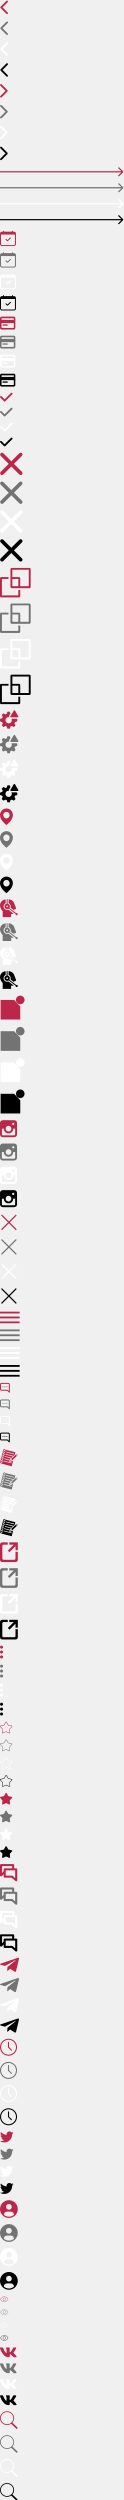
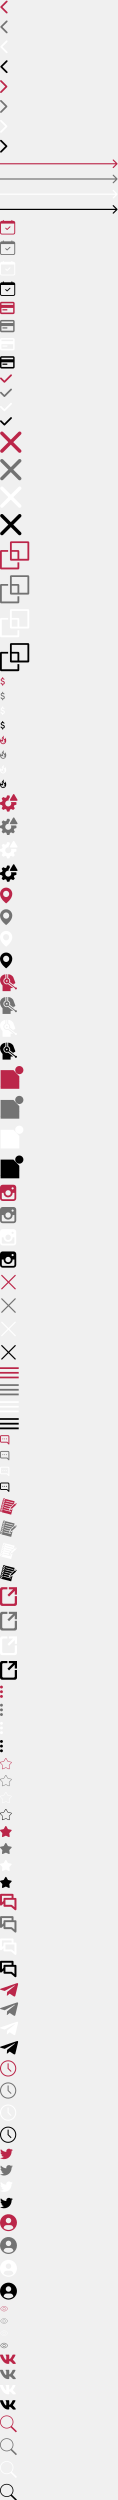
<svg xmlns="http://www.w3.org/2000/svg" xmlns:xlink="http://www.w3.org/1999/xlink">
  <symbol id="icon-arr-left" viewBox="0 0 14 24">
    <path d="M.94 10.94a1.5 1.5 0 000 2.12l9.545 9.547a1.5 1.5 0 102.122-2.122L4.12 12l8.486-8.485a1.5 1.5 0 10-2.122-2.122L.94 10.94zM3 10.5H2v3h1v-3z" />
  </symbol>
  <symbol id="icon-arr-right" viewBox="0 0 13 24">
    <path d="M12.18 13.06a1.5 1.5 0 000-2.12L2.636 1.392A1.5 1.5 0 10.513 3.515L9 12 .513 20.485a1.5 1.5 0 102.122 2.122l9.546-9.546zM10 13.5h1.12v-3H10v3z" />
  </symbol>
  <symbol id="icon-arrow" viewBox="0 0 201 16">
    <path d="M200.707 8.707a1 1 0 000-1.414L194.343.929a1 1 0 10-1.414 1.414L198.586 8l-5.657 5.657a1 1 0 101.414 1.414l6.364-6.364zM0 9h200V7H0v2z" />
  </symbol>
  <symbol id="icon-calendar" viewBox="0 0 26 25">
    <path d="M17.638 11.166a.78.78 0 01.238.553.756.756 0 01-.238.554l-4.875 4.688a.813.813 0 01-.575.23.84.84 0 01-.576-.23l-2.437-2.344a.78.78 0 01-.239-.553.757.757 0 01.239-.554.83.83 0 01.886-.17c.099.04.189.098.264.17l1.863 1.793 4.3-4.137a.814.814 0 01.575-.23.84.84 0 01.575.23z" />
    <path d="M5.688 0a.83.83 0 01.574.229A.766.766 0 016.5.78v.781h13v-.78c0-.208.086-.407.238-.553A.83.83 0 0120.313 0a.83.83 0 01.574.229.766.766 0 01.238.552v.781h1.625c.862 0 1.689.33 2.298.916.61.586.952 1.38.952 2.21v17.187c0 .829-.342 1.624-.952 2.21A3.317 3.317 0 0122.75 25H3.25c-.862 0-1.689-.33-2.298-.915A3.065 3.065 0 010 21.875V4.687c0-.828.342-1.623.952-2.21a3.317 3.317 0 012.298-.914h1.625V.78c0-.207.086-.406.238-.552A.83.83 0 015.687 0zM1.625 6.25v15.625c0 .414.171.812.476 1.105.305.293.718.457 1.149.457h19.5c.431 0 .844-.164 1.149-.457.305-.293.476-.69.476-1.105V6.25H1.625z" />
  </symbol>
  <symbol id="icon-card" viewBox="0 0 25 21">
    <path d="M22.5 0h-20C1.121 0 0 1.177 0 2.625v15.75C0 19.823 1.121 21 2.5 21h20c1.379 0 2.5-1.177 2.5-2.625V2.625C25 1.177 23.879 0 22.5 0zm-20 2.625h20V5.25h-20V2.625zm0 15.75V10.5h20.001l.002 7.875H2.5z" />
    <path d="M4.167 12.6H12.5v2.1H4.167v-2.1z" />
  </symbol>
  <symbol id="icon-check" viewBox="0 0 20.469 14.375">
    <path d="M17.819.485L7.504 10.8l-4.92-4.921A1.475 1.475 0 10.502 7.961l5.394 5.394c1.4 1.4 1.937 1.375 3.217.095L19.948 2.619A1.509 1.509 0 1017.819.485z" fill-rule="evenodd" />
  </symbol>
  <symbol id="icon-close" viewBox="0 0 37 37">
    <path d="M1.12 35.77a3 3 0 010-4.243L31.527 1.12a3 3 0 114.243 4.243L5.364 35.77a3 3 0 01-4.243 0z" />
    <path d="M35.77 35.77a3 3 0 01-4.243 0L1.12 5.364a3 3 0 014.243-4.243l30.405 30.406a3 3 0 010 4.243z" />
  </symbol>
  <symbol id="icon-copy" viewBox="0 0 50 48">
    <path d="M29.865 35.94v8.806H3.108V17.9h10.77v-2.985H2.027A2.03 2.03 0 000 16.949v29.017A2.03 2.03 0 002.027 48h28.919a2.031 2.031 0 002.027-2.034V35.932zm18.108-2.856A2.03 2.03 0 0050 31.051V2.034A2.03 2.03 0 0047.973 0H19.054a2.031 2.031 0 00-2.027 2.034v29.017a2.031 2.031 0 002.027 2.034h28.919zm-27.838-3.253h9.73V17.9h-9.73v11.931zM46.892 2.983H20.135v11.932h10.811a2.031 2.031 0 012.027 2.034v12.882h13.919V2.983z" fill-rule="evenodd" />
+   </symbol>
+   <symbol id="icon-dollar" viewBox="0 0 9 15">
+     <path d="M3.728 14.625v-1.702a4.027 4.027 0 01-1.81-.91c-.509-.45-.882-1.082-1.12-1.9l1.465-.594c.198.633.492 1.115.882 1.444.389.33.9.495 1.533.495.541 0 1-.122 1.376-.365.376-.245.564-.624.564-1.139 0-.462-.146-.828-.436-1.099-.29-.27-.963-.577-2.019-.92C3.03 7.58 2.25 7.154 1.828 6.66c-.422-.495-.633-1.099-.633-1.811 0-.858.277-1.524.83-1.999.555-.475 1.122-.746 1.703-.812V.376h1.583v1.663c.66.105 1.204.346 1.634.722.428.376.741.834.94 1.375L6.42 4.77c-.159-.422-.383-.74-.673-.95-.29-.211-.686-.317-1.188-.317-.58 0-1.022.129-1.326.386a1.207 1.207 0 00-.455.96c0 .435.198.778.594 1.03.396.25 1.082.514 2.058.79.91.265 1.6.683 2.069 1.257.468.574.702 1.237.702 1.99 0 .936-.277 1.649-.831 2.137-.554.488-1.24.792-2.059.91v1.663H3.728z" />
+   </symbol>
+   <symbol id="icon-fire" viewBox="0 0 11 15">
+     <path d="M5.71 14.796h-.769c-.167-.029-.334-.056-.501-.088-1.324-.254-2.408-.983-3.25-2.148C.304 11.336-.075 9.92.012 8.343c.053-.946.297-1.812.793-2.58.174-.27.37-.522.553-.78-.078.363-.175.712-.223 1.069a2.3 2.3 0 00.258 1.454c.314.567.88.712 1.333.346.414-.335.566-.79.49-1.349-.044-.313-.108-.623-.139-.938-.112-1.137.299-2.047 1.01-2.803.254-.269.556-.479.835-.718.276-.236.468-.533.505-.932A3.181 3.181 0 005.327 0h.025l.272.251c.392.367.695.799.764 1.388.048.41-.006.814-.08 1.216-.092.514-.193 1.026-.116 1.557.082.563.291 1.043.706 1.388.612.508 1.367.338 1.747-.4.274-.535.301-1.124.264-1.722l-.016-.236.04-.027c.01.026.019.054.033.077.187.298.398.58.56.895.509.994.834 2.07 1.027 3.195.14.821.15 1.643-.01 2.463-.26 1.34-.858 2.45-1.784 3.337a4.955 4.955 0 01-2.52 1.322c-.176.035-.352.062-.528.092zm2.818-4.575a1.75 1.75 0 01-.712 1.106c-.538.39-1.136.534-1.768.534-.358 0-.707-.059-1.036-.224-.1-.05-.191-.124-.316-.206.051-.006.06-.01.068-.008.978.335 1.815.046 2.516-.758a2.113 2.113 0 00.108-2.692c-.24-.32-.545-.581-.833-.851-.367-.344-.76-.654-1.12-1.009a1.858 1.858 0 01-.554-1.2c-.018-.231-.003-.465-.003-.694.01-.002-.001-.003-.006.002-.525.596-.78 1.314-.514 2.169.158.51.432.949.662 1.415.128.26.251.528.337.808.13.428.037.815-.25 1.138a1.518 1.518 0 01-.854.492c-.621.125-1.156-.047-1.555-.619-.12-.17-.203-.372-.303-.56-.002.002-.011.005-.015.011a.563.563 0 00-.03.064c-.267.696-.325 1.406-.085 2.123.342 1.023 1.033 1.633 1.932 1.952.88.313 1.766.264 2.628-.094.848-.352 1.438-1 1.663-2.015.063-.289.09-.583.04-.884z" />
  </symbol>
  <symbol id="icon-gear" viewBox="0 0 30 30">
    <path d="M27.722 14.046l-1.002-.295H18.62c.532.979.725 2.103.547 3.2a5.055 5.055 0 01-1.53 2.873 5.212 5.212 0 01-6.2.685A5.098 5.098 0 019.3 18.041a5.01 5.01 0 01-.185-3.24c.3-1.07.947-2.015 1.844-2.689a5.2 5.2 0 013.118-1.039 5.24 5.24 0 01.61 0 3.355 3.355 0 01.327-2.41l1.958-3.341-.806-2.613a.576.576 0 00-.506-.406h-3.165a.577.577 0 00-.543.397l-.937 3.046c-.775.225-1.523.535-2.23.923L5.976 5.174a.578.578 0 00-.674.101L3.025 7.463a.56.56 0 00-.103.665l1.517 2.77a10.654 10.654 0 00-.936 2.188l-3.1.923a.558.558 0 00-.403.536v3.12a.558.558 0 00.403.536l3.118.923c.232.749.546 1.47.937 2.151l-1.536 2.9a.556.556 0 00.103.664l2.238 2.207a.574.574 0 00.675.101l2.894-1.523a11 11 0 002.154.868l.936 3.111a.563.563 0 00.206.286c.098.072.216.11.338.111h3.165a.563.563 0 00.543-.397l.937-3.12c.74-.214 1.457-.505 2.135-.868l2.913 1.532a.579.579 0 00.674-.101l2.239-2.207a.56.56 0 00.103-.665l-1.555-2.862c.372-.671.67-1.38.89-2.114l3.156-.923a.571.571 0 00.29-.203.558.558 0 00.113-.333v-3.148a.557.557 0 00-.347-.545z" />
    <path d="M22.365.585L17.008 9.69a1.17 1.17 0 00.398 1.692c.192.108.41.161.632.154h10.724c.22.007.44-.046.632-.154a1.19 1.19 0 00.458-.458 1.167 1.167 0 00-.06-1.234L24.435.585a1.191 1.191 0 00-.438-.428 1.212 1.212 0 00-1.632.428z" />
  </symbol>
  <symbol id="icon-geo" viewBox="0 0 21 27">
    <path d="M10.5 0C4.71 0 0 4.845 0 10.793-.038 19.494 10.101 26.708 10.5 27c0 0 10.538-7.506 10.5-16.2C21 4.845 16.29 0 10.5 0zm0 16.2c-2.9 0-5.25-2.416-5.25-5.4 0-2.984 2.35-5.4 5.25-5.4s5.25 2.416 5.25 5.4c0 2.983-2.35 5.4-5.25 5.4z" />
  </symbol>
  <symbol id="icon-headphone" viewBox="0 0 29 29">
    <path fill-rule="evenodd" clip-rule="evenodd" d="M12.408 7.324a4.352 4.352 0 012.801 6.71l11.145 8.65a1.813 1.813 0 11-.953 1.3l-11.334-8.798a4.348 4.348 0 01-6.804-3.807 4.35 4.35 0 013.535-4.055L10.796 0h1.612v7.324zm.644 4.276a1.45 1.45 0 11-2.899 0 1.45 1.45 0 012.899 0z" />
    <path d="M17.421 11.587a5.8 5.8 0 00-3.401-5.283V.085c3.455.304 5.25 1.392 6.857 2.882.08.076.16.149.238.22.685.629 1.23 1.13 1.51 1.878l3.411 9.08a1.61 1.61 0 01-1.509 2.176h-1.314v1.885l-6.102-4.74c.207-.604.312-1.239.311-1.878zM9.186 6.32V.194C1.944 1.284 0 6.687 0 9.647c0 4.645 2.967 8.248 4.358 9.693V29h13.785v-5.246h3.459c.243 0 .475-.055.681-.151l-8.527-6.622a5.8 5.8 0 01-4.57-10.66z" />
  </symbol>
  <symbol id="icon-image" viewBox="0 0 41 41">
    <path d="M23 8H1v32h32V18.5" stroke-width="2" />
    <circle cx="12" cy="18" r="4" />
    <path d="M15 31l10-10.5 8 7" stroke-width="2" />
    <circle cx="33" cy="8" r="7" stroke-width="2" />
    <path d="M1 36l9-9 8.5 8.5H25M33 4v8M29 8h8" stroke-width="2" />
  </symbol>
  <symbol id="icon-inst" viewBox="0 0 28 28">
    <path d="M23.125 0h-18.5C2.005 0 0 2.004 0 4.625v18.5c0 2.62 2.004 4.625 4.625 4.625h18.5c2.62 0 4.625-2.004 4.625-4.625v-18.5C27.75 2.005 25.746 0 23.125 0zm-9.25 9.25c2.62 0 4.625 2.004 4.625 4.625 0 2.62-2.004 4.625-4.625 4.625-2.62 0-4.625-2.004-4.625-4.625 0-2.62 2.004-4.625 4.625-4.625zm5.858-3.083c0-1.08.925-1.85 1.85-1.85s1.85.925 1.85 1.85-.77 1.85-1.85 1.85c-1.079 0-1.85-.771-1.85-1.85zm3.392 18.5h-18.5c-.925 0-1.542-.617-1.542-1.542v-9.25h3.084c0 4.317 3.391 7.708 7.708 7.708s7.708-3.391 7.708-7.708h3.084v9.25c0 .925-.617 1.542-1.542 1.542z" />
  </symbol>
  <symbol id="icon-menu-close" viewBox="0 0 30 30">
    <path fill-rule="evenodd" stroke-width="3" d="M27.228 3.186L15.914 14.5l11.314 11.314-1.414 1.414L14.5 15.914 3.186 27.228l-1.414-1.414L13.086 14.5 1.772 3.186l1.414-1.414L14.5 13.086 25.814 1.772l1.414 1.414z" />
  </symbol>
  <symbol id="icon-menu-open" viewBox="0 0 32 19">
    <path d="M0 16h32v3H0v-3zm0-8h32v3H0V8zm0-8h32v3H0V0z" fill-rule="evenodd" />
  </symbol>
  <symbol id="icon-msg" viewBox="0 0 16 17">
    <path d="M8 5.72a.8.8 0 100 1.599.8.8 0 000-1.6zm5.6-5.6H2.4A2.4 2.4 0 000 2.52v7.999a2.4 2.4 0 002.4 2.4h9.272l2.96 2.968a.8.8 0 001.231-.125.8.8 0 00.137-.443v-12.8a2.4 2.4 0 00-2.4-2.4zm.8 13.271l-1.832-1.84a.8.8 0 00-.568-.232H2.4a.8.8 0 01-.8-.8v-8a.8.8 0 01.8-.8h11.2a.8.8 0 01.8.8v10.872zM4.8 5.719a.8.8 0 100 1.6.8.8 0 000-1.6zm6.4 0a.8.8 0 100 1.6.8.8 0 000-1.6z" />
  </symbol>
  <symbol id="icon-notepad" viewBox="0 0 29 28">
    <path d="M6.998 0c-.879.006-1.691.594-1.921 1.474a1.945 1.945 0 00.248 1.535 1.965 1.965 0 00-.964 1.228 1.953 1.953 0 00.246 1.534 1.96 1.96 0 00-.96 1.224c-.14.54-.032 1.093.252 1.532a1.96 1.96 0 00-.968 1.23c-.14.54-.033 1.093.252 1.533a1.96 1.96 0 00-.968 1.23c-.141.54-.033 1.092.251 1.532a1.958 1.958 0 00-.967 1.23c-.141.54-.033 1.093.251 1.532a1.96 1.96 0 00-.968 1.23 1.934 1.934 0 00.259 1.544 1.974 1.974 0 00-.98 1.236c-.27 1.04.376 2.115 1.432 2.382l.006-.012 1.907.487-.088.339L19.055 28l2.545-9.814-1.348 1.26-5.282 1.574.932-2.525-9.127-2.305.265-1.033 9.235 2.334.584-1.586.92-.855-10.047-2.543.264-1.033 10.71 2.709 2.382-2.222-12.4-3.137.265-1.033 13.05 3.297-.006.024 1.895-1.77L24.993 5.1 9.253 1.117l-.288 1.109A1.967 1.967 0 007.491.06 1.976 1.976 0 006.998 0zm.018 1.069c.072 0 .144.011.21.028a.883.883 0 01.65 1.086l1.035.26-.662 2.544a1.97 1.97 0 00-1.474-2.164l-.036-.009a.88.88 0 01-.614-1.073.89.89 0 01.825-.672h.066zM6.3 3.832c.054 0 .114.008.174.02l.036.01a.882.882 0 01.65 1.083l1.035.262-.662 2.554a1.963 1.963 0 00-1.468-2.18c-.042-.012-.078-.024-.114-.03a.876.876 0 01-.542-1.046.885.885 0 01.89-.671v-.002zm3.604.272l13.055 3.307-.264 1.033L9.639 5.141l.265-1.037zM5.518 6.591h.078c.03 0 .054 0 .084.006.036.012.072.018.108.03l.006-.012c.488.124.777.6.65 1.087l1.035.261-.662 2.554A1.975 1.975 0 005.35 8.344a.883.883 0 01-.653-1.087.882.882 0 01.822-.665zm21.58 1.23l-.613.57 1.901 1.99.614-.57-1.901-1.99zm-1.401 1.306l-7.605 7.1 1.895 1.99 7.611-7.1-1.901-1.99zm-20.891.22c.089 0 .18.006.272.03.488.125.777.6.65 1.087l1.035.261-.662 2.555a1.97 1.97 0 00-1.47-2.174.884.884 0 01-.651-1.088.893.893 0 01.826-.67zm-.717 2.763c.09 0 .18.005.273.03.49.124.777.6.65 1.086l1.035.262-.662 2.548a1.968 1.968 0 00-1.47-2.168.883.883 0 01-.651-1.087.892.892 0 01.825-.671zm-.716 2.762c.09 0 .18.006.273.03.489.124.775.6.65 1.087l1.035.255-.658 2.543a1.97 1.97 0 00-1.475-2.157.884.884 0 01-.65-1.087.893.893 0 01.825-.671zm14.16 2.328l-.807 2.18 2.25-.67-1.443-1.51zm-14.876.434c.089 0 .18.006.272.03.49.124.776.6.65 1.087l1.036.255-.662 2.555c.127-.963-.499-1.901-1.476-2.15l.007-.019a.884.884 0 01-.653-1.087.892.892 0 01.826-.671zm3.426 1.206l13.062 3.297-.265 1.034-13.062-3.297.265-1.034zm-4.146 1.574c.089 0 .18.006.272.03.49.125.776.6.65 1.087l1.035.255-.222.856-1.92-.487v.011a.882.882 0 01-.638-1.08.893.893 0 01.826-.672h-.003z" />
  </symbol>
  <symbol id="icon-outlink" viewBox="0 0 29.062 32.062">
    <path d="M25.457 32.061H3.6a3.6 3.6 0 01-3.6-3.6V3.6A3.6 3.6 0 013.6 0h9.006v3.7h-6.78a2.041 2.041 0 00-2.041 2.041v20.583a2.041 2.041 0 002.041 2.041h17.4a2.041 2.041 0 002.041-2.041V15.37h3.787v13.089a3.6 3.6 0 01-3.597 3.602zm-.185-25.807l-9.809 9.809-2.717-2.717L22.4 3.7h-7.27V0h13.929v12.848h-3.787V6.254z" fill-rule="evenodd" />
  </symbol>
  <symbol id="icon-side" viewBox="0 0 5 21">
    <circle cx="2.5" cy="2.5" r="2.5" />
    <circle cx="2.5" cy="10.5" r="2.5" />
    <circle cx="2.5" cy="18.5" r="2.5" />
  </symbol>
  <symbol id="icon-star-empty" viewBox="0 0 19.969 19">
    <path d="M10.99.69c.409.734 1.749 3.158 2.169 3.88a1.567 1.567 0 001.537 1.025c.839.161 3.806.743 4.316.837a1.049 1.049 0 01.884.742 1 1 0 01-.295 1.126c-.38.409-2.3 2.478-3.053 3.283-.812.865-.642.927-.526 1.882s.353 2.912.453 3.775a1.4 1.4 0 01-.295 1.5 1.377 1.377 0 01-1.632-.052c-.849-.395-3.051-1.391-3.758-1.736a1.434 1.434 0 00-1.716.021c-.648.321-2.816 1.316-3.832 1.778a1.275 1.275 0 01-1.379.063 1.17 1.17 0 01-.484-1.265c.152-.943.4-3.2.537-4.256a1.544 1.544 0 00-.621-1.8C2.738 10.9 1.087 9.16.569 8.6a1.307 1.307 0 01-.547-1.37 1.093 1.093 0 011.063-.837c.864-.162 3.69-.706 4.432-.857a1.431 1.431 0 001.305-1.071c.337-.619 1.784-3.209 2.084-3.733A1.163 1.163 0 019.958 0a1.107 1.107 0 011.032.69zM7.297 5.156c.42-.755 1.814-3.236 2.09-3.73s.314-.487.582-.505a.678.678 0 01.571.515c.136.248 1.653 2.973 2.111 3.76.544.936.875.923 1.886 1.122.921.181 3.076.593 3.742.728s.68.189.765.435a.738.738 0 01-.347.788c-.348.362-2.29 2.421-2.845 3.012a1.757 1.757 0 00-.591 1.86c.108.863.4 3.335.489 3.993s.059.768-.143.93a1.029 1.029 0 01-1.05-.182 455.245 455.245 0 01-3.61-1.668 2.078 2.078 0 00-2.07.051c-.669.3-3.175 1.465-3.691 1.7s-.646.293-.918.081a.769.769 0 01-.122-.819c.039-.308.409-3.31.5-4a1.832 1.832 0 00-.683-2.052c-.682-.718-2.294-2.442-2.774-2.946S.808 7.666.842 7.5a.637.637 0 01.581-.414c.417-.079 3.4-.665 4.109-.788a1.9 1.9 0 001.765-1.142z" fill-rule="evenodd" />
  </symbol>
  <symbol id="icon-star-filled" viewBox="0 0 19.969 19">
    <path d="M10.99.69c.409.734 1.749 3.158 2.169 3.88a1.567 1.567 0 001.537 1.025c.839.161 3.806.743 4.316.837a1.049 1.049 0 01.884.742 1 1 0 01-.295 1.126c-.38.409-2.3 2.478-3.053 3.283-.812.865-.642.927-.526 1.882s.353 2.912.453 3.775a1.4 1.4 0 01-.295 1.5 1.377 1.377 0 01-1.632-.052c-.849-.395-3.051-1.391-3.758-1.736a1.434 1.434 0 00-1.716.021c-.648.321-2.816 1.316-3.832 1.778a1.275 1.275 0 01-1.379.063 1.17 1.17 0 01-.484-1.265c.152-.943.4-3.2.537-4.256a1.544 1.544 0 00-.621-1.8C2.738 10.9 1.087 9.16.569 8.6a1.307 1.307 0 01-.547-1.37 1.093 1.093 0 011.063-.837c.864-.162 3.69-.706 4.432-.857a1.431 1.431 0 001.305-1.071c.337-.619 1.784-3.209 2.084-3.733A1.163 1.163 0 019.958 0a1.107 1.107 0 011.032.69z" fill-rule="evenodd" />
  </symbol>
  <symbol id="icon-talk" viewBox="0 0 28.125 28.156">
    <path d="M1.712 0H20.95c1.941 0 2.19.985 2.19 2.122v4.929h3.492a1.579 1.579 0 011.506 1.78v17.527a1.724 1.724 0 01-2.944 1.3c-1.319-1.114-6.3-5.477-6.3-5.477H7.942c-1.349 0-1.986-.541-1.986-1.917v-3.628s-1.4 1.462-2.875 2.875S0 20.005 0 18.621V1.712A1.688 1.688 0 011.712 0zm1.643 3.355h16.431v3.56H7.873a1.721 1.721 0 00-1.917 1.78v3.149l-2.6 2.739V3.355zM24.715 22.8V10.269h-15.4v8.558h9.722a2.217 2.217 0 011.917.685c.638.606 3.761 3.288 3.761 3.288z" fill-rule="evenodd" />
  </symbol>
  <symbol id="icon-tgm" viewBox="0 0 31 23">
    <path d="M12.164 15.159l-.513 6.421c.734 0 1.052-.28 1.433-.617l3.44-2.927 7.127 4.647c1.307.649 2.229.307 2.58-1.07l4.68-19.518v-.002C31.327.373 30.214-.3 28.94.123L1.44 9.495c-1.877.649-1.848 1.58-.319 2.002l7.03 1.947 16.332-9.098c.768-.453 1.467-.202.892.251l-13.21 10.56z" />
  </symbol>
  <symbol id="icon-time" viewBox="0 0 27.781 27.781">
    <path d="M13.893 0A13.893 13.893 0 110 13.893 13.892 13.892 0 0113.893 0zm0 1.737A12.156 12.156 0 111.737 13.893 12.155 12.155 0 0113.893 1.737zm-.9 3.5h1.744v8.3l4.932 4.992-1.2 1.2-5.473-5.473V5.232z" fill-rule="evenodd" />
  </symbol>
  <symbol id="icon-twt" viewBox="0 0 22 18">
    <path d="M6.91 17.876c8.303 0 12.845-6.88 12.845-12.834 0-.193 0-.388-.009-.58A9.192 9.192 0 0022 2.121a9.154 9.154 0 01-2.597.711 4.54 4.54 0 001.99-2.498 8.983 8.983 0 01-2.87 1.09 4.518 4.518 0 00-7.695 4.117A12.822 12.822 0 011.524.827a4.522 4.522 0 001.4 6.026A4.57 4.57 0 01.88 6.292v.061a4.521 4.521 0 003.619 4.425c-.387.107-.788.16-1.19.158-.283.001-.565-.025-.844-.078a4.515 4.515 0 004.218 3.13 9.058 9.058 0 01-5.61 1.936A8.697 8.697 0 010 15.862a12.849 12.849 0 006.91 2.014z" />
  </symbol>
  <symbol id="icon-user" viewBox="0 0 29 29">
    <path d="M25.651 23.749a14.484 14.484 0 002.84-13.063A14.484 14.484 0 0019.422.86a14.511 14.511 0 00-13.26 1.775A14.492 14.492 0 000 14.501c0 3.382 1.194 6.656 3.37 9.248l-.021.017c.072.087.155.162.23.248.093.107.194.207.29.31.29.315.589.618.902.901.095.087.194.168.29.251.332.286.673.557 1.026.81.046.031.087.071.133.104v-.013a14.416 14.416 0 0016.583 0v.013c.046-.033.086-.073.133-.104.352-.254.694-.524 1.026-.81.096-.083.195-.165.29-.25.313-.285.611-.587.902-.901.096-.104.196-.204.29-.311.073-.086.158-.16.23-.249l-.023-.016zM14.511 6.216a4.667 4.667 0 014.308 2.877 4.656 4.656 0 01-1.01 5.079 4.666 4.666 0 01-7.963-3.296 4.658 4.658 0 014.664-4.66zM6.225 23.749a5.18 5.18 0 015.175-5.105h6.219a5.18 5.18 0 015.175 5.105 12.381 12.381 0 01-16.569 0z" />
  </symbol>
  <symbol id="icon-view" viewBox="0 0 14 11">
    <path d="M13.426 5.36c-.022-.048-.476-1.131-1.493-2.215C10.916 2.06 9.373.93 7 .93c-2.373 0-3.992 1.2-4.933 2.215C1.127 4.158.597 5.312.574 5.359a.354.354 0 000 .282c.022.046.476 1.13 1.493 2.214C3.084 8.94 4.627 10.07 7 10.07c2.373 0 3.992-1.2 4.933-2.215.94-1.013 1.471-2.168 1.493-2.214a.354.354 0 000-.282zM7 9.366c-1.717 0-3.216-.668-4.452-1.986A7.831 7.831 0 011.241 5.5a7.831 7.831 0 011.307-1.88C3.784 2.3 5.283 1.632 7 1.632s3.216.668 4.452 1.986A7.828 7.828 0 0112.759 5.5c-.35.715-2.095 3.867-5.759 3.867zm0-6.562c-.497 0-.984.158-1.398.454a2.664 2.664 0 00-.926 1.21 2.875 2.875 0 00-.143 1.557 2.76 2.76 0 00.688 1.38c.352.377.8.634 1.288.738.488.104.994.05 1.454-.154.46-.204.852-.55 1.129-.993.276-.443.424-.964.424-1.497 0-.715-.265-1.4-.737-1.906A2.434 2.434 0 007 2.804zm0 4.687c-.368 0-.727-.117-1.033-.336a1.97 1.97 0 01-.685-.894 2.125 2.125 0 01-.106-1.15 2.04 2.04 0 01.51-1.02c.26-.28.59-.469.951-.546.361-.077.735-.037 1.075.113.34.151.63.407.834.734.204.328.313.713.313 1.107a2.072 2.072 0 01-.546 1.407c-.348.373-.82.584-1.313.585z" fill-opacity="0.67" />
  </symbol>
  <symbol id="icon-vk" viewBox="0 0 27 16">
    <path d="M25.942 16h-2.946c-1.116 0-1.46-.88-3.466-2.903-1.744-1.681-2.516-1.904-2.946-1.904-.607 0-.78.17-.78.998v2.647c0 .71-.224 1.137-2.114 1.137-3.124 0-6.59-1.88-9.021-5.38C1.003 5.465 0 1.622 0 .827 0 .4.171 0 .997 0h2.952c.746 0 1.03.342 1.32 1.136 1.46 4.191 3.891 7.862 4.894 7.862.37 0 .541-.17.541-1.11V3.56C10.591 1.564 9.535 1.392 9.535.684c0-.342.284-.684.74-.684h4.642c.627 0 .858.342.858 1.077v5.84c0 .63.284.853.455.853.37 0 .688-.223 1.373-.907 2.12-2.365 3.64-6.01 3.64-6.01.197-.428.541-.828 1.288-.828h2.952c.885 0 1.083.453.885 1.084-.37 1.707-3.983 6.778-3.983 6.778-.31.512-.43.735 0 1.307.317.427 1.348 1.314 2.034 2.108 1.262 1.425 2.232 2.62 2.49 3.448.29.821-.138 1.249-.971 1.249l.004.001z" />
  </symbol>
  <symbol id="icon-zoom" viewBox="0 0 29 29">
    <path d="M11.49 0C5.151 0 0 5.034 0 11.229c0 6.194 5.151 11.228 11.49 11.228 2.508 0 4.827-.79 6.717-2.126L27.099 29 29 27.142l-8.787-8.607a11.03 11.03 0 002.767-7.306C22.98 5.034 17.83 0 11.49 0zm0 1.321c5.608 0 10.139 4.427 10.139 9.908 0 5.48-4.531 9.907-10.139 9.907S1.352 16.709 1.352 11.229 5.882 1.32 11.49 1.32z" />
  </symbol>
  <view id="icon-arr-left-view-purple" viewBox="0 0 14 24" />
  <view id="icon-arr-left-view-grey" viewBox="0 34 14 24" />
  <view id="icon-arr-left-view-white" viewBox="0 68 14 24" />
  <view id="icon-arr-left-view-black" viewBox="0 102 14 24" />
  <view id="icon-arr-right-view-purple" viewBox="0 136 13 24" />
  <view id="icon-arr-right-view-grey" viewBox="0 170 13 24" />
  <view id="icon-arr-right-view-white" viewBox="0 204 13 24" />
  <view id="icon-arr-right-view-black" viewBox="0 238 13 24" />
  <view id="icon-arrow-view-purple" viewBox="0 272 201 16" />
  <view id="icon-arrow-view-grey" viewBox="0 298 201 16" />
  <view id="icon-arrow-view-white" viewBox="0 324 201 16" />
  <view id="icon-arrow-view-black" viewBox="0 350 201 16" />
  <view id="icon-calendar-view-purple" viewBox="0 376 26 25" />
  <view id="icon-calendar-view-grey" viewBox="0 411 26 25" />
  <view id="icon-calendar-view-white" viewBox="0 446 26 25" />
  <view id="icon-calendar-view-black" viewBox="0 481 26 25" />
  <view id="icon-card-view-purple" viewBox="0 516 25 21" />
  <view id="icon-card-view-grey" viewBox="0 547 25 21" />
  <view id="icon-card-view-white" viewBox="0 578 25 21" />
  <view id="icon-card-view-black" viewBox="0 609 25 21" />
  <view id="icon-check-view-purple" viewBox="0 640 20.469 14.375" />
  <view id="icon-check-view-grey" viewBox="0 664.375 20.469 14.375" />
  <view id="icon-check-view-white" viewBox="0 688.75 20.469 14.375" />
  <view id="icon-check-view-black" viewBox="0 713.125 20.469 14.375" />
  <view id="icon-close-view-purple" viewBox="0 737.5 37 37" />
  <view id="icon-close-view-grey" viewBox="0 784.5 37 37" />
  <view id="icon-close-view-white" viewBox="0 831.5 37 37" />
  <view id="icon-close-view-black" viewBox="0 878.5 37 37" />
  <view id="icon-copy-view-purple" viewBox="0 925.5 50 48" />
  <view id="icon-copy-view-grey" viewBox="0 983.5 50 48" />
  <view id="icon-copy-view-white" viewBox="0 1041.5 50 48" />
  <view id="icon-copy-view-black" viewBox="0 1099.5 50 48" />
-   <view id="icon-gear-view-purple" viewBox="0 1157.5 30 30" />
-   <view id="icon-gear-view-grey" viewBox="0 1197.5 30 30" />
-   <view id="icon-gear-view-white" viewBox="0 1237.5 30 30" />
-   <view id="icon-gear-view-black" viewBox="0 1277.5 30 30" />
-   <view id="icon-geo-view-purple" viewBox="0 1317.5 21 27" />
-   <view id="icon-geo-view-grey" viewBox="0 1354.5 21 27" />
-   <view id="icon-geo-view-white" viewBox="0 1391.5 21 27" />
-   <view id="icon-geo-view-black" viewBox="0 1428.5 21 27" />
-   <view id="icon-headphone-view-purple" viewBox="0 1465.5 29 29" />
-   <view id="icon-headphone-view-grey" viewBox="0 1504.5 29 29" />
-   <view id="icon-headphone-view-white" viewBox="0 1543.5 29 29" />
-   <view id="icon-headphone-view-black" viewBox="0 1582.5 29 29" />
-   <view id="icon-image-view-purple" viewBox="0 1621.5 41 41" />
-   <view id="icon-image-view-grey" viewBox="0 1672.5 41 41" />
-   <view id="icon-image-view-white" viewBox="0 1723.5 41 41" />
-   <view id="icon-image-view-black" viewBox="0 1774.5 41 41" />
-   <view id="icon-inst-view-purple" viewBox="0 1825.5 28 28" />
-   <view id="icon-inst-view-grey" viewBox="0 1863.5 28 28" />
-   <view id="icon-inst-view-white" viewBox="0 1901.5 28 28" />
-   <view id="icon-inst-view-black" viewBox="0 1939.5 28 28" />
-   <view id="icon-menu-close-view-purple" viewBox="0 1977.5 30 30" />
-   <view id="icon-menu-close-view-grey" viewBox="0 2017.5 30 30" />
-   <view id="icon-menu-close-view-white" viewBox="0 2057.5 30 30" />
-   <view id="icon-menu-close-view-black" viewBox="0 2097.5 30 30" />
-   <view id="icon-menu-open-view-purple" viewBox="0 2137.5 32 19" />
-   <view id="icon-menu-open-view-grey" viewBox="0 2166.5 32 19" />
-   <view id="icon-menu-open-view-white" viewBox="0 2195.5 32 19" />
-   <view id="icon-menu-open-view-black" viewBox="0 2224.5 32 19" />
-   <view id="icon-msg-view-purple" viewBox="0 2253.5 16 17" />
-   <view id="icon-msg-view-grey" viewBox="0 2280.5 16 17" />
-   <view id="icon-msg-view-white" viewBox="0 2307.5 16 17" />
-   <view id="icon-msg-view-black" viewBox="0 2334.5 16 17" />
-   <view id="icon-notepad-view-purple" viewBox="0 2361.5 29 28" />
-   <view id="icon-notepad-view-grey" viewBox="0 2399.5 29 28" />
-   <view id="icon-notepad-view-white" viewBox="0 2437.5 29 28" />
-   <view id="icon-notepad-view-black" viewBox="0 2475.5 29 28" />
-   <view id="icon-outlink-view-purple" viewBox="0 2513.5 29.062 32.062" />
-   <view id="icon-outlink-view-grey" viewBox="0 2555.562 29.062 32.062" />
-   <view id="icon-outlink-view-white" viewBox="0 2597.624 29.062 32.062" />
-   <view id="icon-outlink-view-black" viewBox="0 2639.686 29.062 32.062" />
-   <view id="icon-side-view-purple" viewBox="0 2681.748 5 21" />
-   <view id="icon-side-view-grey" viewBox="0 2712.748 5 21" />
-   <view id="icon-side-view-white" viewBox="0 2743.748 5 21" />
-   <view id="icon-side-view-black" viewBox="0 2774.748 5 21" />
-   <view id="icon-star-empty-view-purple" viewBox="0 2805.748 19.969 19" />
-   <view id="icon-star-empty-view-grey" viewBox="0 2834.748 19.969 19" />
-   <view id="icon-star-empty-view-white" viewBox="0 2863.748 19.969 19" />
-   <view id="icon-star-empty-view-black" viewBox="0 2892.748 19.969 19" />
-   <view id="icon-star-filled-view-purple" viewBox="0 2921.748 19.969 19" />
-   <view id="icon-star-filled-view-grey" viewBox="0 2950.748 19.969 19" />
-   <view id="icon-star-filled-view-white" viewBox="0 2979.748 19.969 19" />
-   <view id="icon-star-filled-view-black" viewBox="0 3008.748 19.969 19" />
-   <view id="icon-talk-view-purple" viewBox="0 3037.748 28.125 28.156" />
-   <view id="icon-talk-view-grey" viewBox="0 3075.904 28.125 28.156" />
-   <view id="icon-talk-view-white" viewBox="0 3114.06 28.125 28.156" />
-   <view id="icon-talk-view-black" viewBox="0 3152.216 28.125 28.156" />
-   <view id="icon-tgm-view-purple" viewBox="0 3190.372 31 23" />
-   <view id="icon-tgm-view-grey" viewBox="0 3223.372 31 23" />
-   <view id="icon-tgm-view-white" viewBox="0 3256.372 31 23" />
-   <view id="icon-tgm-view-black" viewBox="0 3289.372 31 23" />
-   <view id="icon-time-view-purple" viewBox="0 3322.372 27.781 27.781" />
-   <view id="icon-time-view-grey" viewBox="0 3360.153 27.781 27.781" />
-   <view id="icon-time-view-white" viewBox="0 3397.934 27.781 27.781" />
-   <view id="icon-time-view-black" viewBox="0 3435.715 27.781 27.781" />
-   <view id="icon-twt-view-purple" viewBox="0 3473.496 22 18" />
-   <view id="icon-twt-view-grey" viewBox="0 3501.496 22 18" />
-   <view id="icon-twt-view-white" viewBox="0 3529.496 22 18" />
-   <view id="icon-twt-view-black" viewBox="0 3557.496 22 18" />
-   <view id="icon-user-view-purple" viewBox="0 3585.496 29 29" />
-   <view id="icon-user-view-grey" viewBox="0 3624.496 29 29" />
-   <view id="icon-user-view-white" viewBox="0 3663.496 29 29" />
-   <view id="icon-user-view-black" viewBox="0 3702.496 29 29" />
-   <view id="icon-view-view-purple" viewBox="0 3741.496 14 11" />
-   <view id="icon-view-view-grey" viewBox="0 3762.496 14 11" />
-   <view id="icon-view-view-white" viewBox="0 3783.496 14 11" />
-   <view id="icon-view-view-black" viewBox="0 3804.496 14 11" />
-   <view id="icon-vk-view-purple" viewBox="0 3825.496 27 16" />
-   <view id="icon-vk-view-grey" viewBox="0 3851.496 27 16" />
-   <view id="icon-vk-view-white" viewBox="0 3877.496 27 16" />
-   <view id="icon-vk-view-black" viewBox="0 3903.496 27 16" />
-   <view id="icon-zoom-view-purple" viewBox="0 3929.496 29 29" />
-   <view id="icon-zoom-view-grey" viewBox="0 3968.496 29 29" />
-   <view id="icon-zoom-view-white" viewBox="0 4007.496 29 29" />
-   <view id="icon-zoom-view-black" viewBox="0 4046.496 29 29" />
+   <view id="icon-dollar-view-purple" viewBox="0 1157.5 9 15" />
+   <view id="icon-dollar-view-grey" viewBox="0 1182.5 9 15" />
+   <view id="icon-dollar-view-white" viewBox="0 1207.5 9 15" />
+   <view id="icon-dollar-view-black" viewBox="0 1232.5 9 15" />
+   <view id="icon-fire-view-purple" viewBox="0 1257.5 11 15" />
+   <view id="icon-fire-view-grey" viewBox="0 1282.5 11 15" />
+   <view id="icon-fire-view-white" viewBox="0 1307.5 11 15" />
+   <view id="icon-fire-view-black" viewBox="0 1332.5 11 15" />
+   <view id="icon-gear-view-purple" viewBox="0 1357.5 30 30" />
+   <view id="icon-gear-view-grey" viewBox="0 1397.5 30 30" />
+   <view id="icon-gear-view-white" viewBox="0 1437.5 30 30" />
+   <view id="icon-gear-view-black" viewBox="0 1477.5 30 30" />
+   <view id="icon-geo-view-purple" viewBox="0 1517.5 21 27" />
+   <view id="icon-geo-view-grey" viewBox="0 1554.5 21 27" />
+   <view id="icon-geo-view-white" viewBox="0 1591.5 21 27" />
+   <view id="icon-geo-view-black" viewBox="0 1628.5 21 27" />
+   <view id="icon-headphone-view-purple" viewBox="0 1665.5 29 29" />
+   <view id="icon-headphone-view-grey" viewBox="0 1704.5 29 29" />
+   <view id="icon-headphone-view-white" viewBox="0 1743.5 29 29" />
+   <view id="icon-headphone-view-black" viewBox="0 1782.5 29 29" />
+   <view id="icon-image-view-purple" viewBox="0 1821.5 41 41" />
+   <view id="icon-image-view-grey" viewBox="0 1872.5 41 41" />
+   <view id="icon-image-view-white" viewBox="0 1923.5 41 41" />
+   <view id="icon-image-view-black" viewBox="0 1974.5 41 41" />
+   <view id="icon-inst-view-purple" viewBox="0 2025.5 28 28" />
+   <view id="icon-inst-view-grey" viewBox="0 2063.5 28 28" />
+   <view id="icon-inst-view-white" viewBox="0 2101.5 28 28" />
+   <view id="icon-inst-view-black" viewBox="0 2139.5 28 28" />
+   <view id="icon-menu-close-view-purple" viewBox="0 2177.5 30 30" />
+   <view id="icon-menu-close-view-grey" viewBox="0 2217.5 30 30" />
+   <view id="icon-menu-close-view-white" viewBox="0 2257.5 30 30" />
+   <view id="icon-menu-close-view-black" viewBox="0 2297.5 30 30" />
+   <view id="icon-menu-open-view-purple" viewBox="0 2337.5 32 19" />
+   <view id="icon-menu-open-view-grey" viewBox="0 2366.5 32 19" />
+   <view id="icon-menu-open-view-white" viewBox="0 2395.5 32 19" />
+   <view id="icon-menu-open-view-black" viewBox="0 2424.5 32 19" />
+   <view id="icon-msg-view-purple" viewBox="0 2453.5 16 17" />
+   <view id="icon-msg-view-grey" viewBox="0 2480.5 16 17" />
+   <view id="icon-msg-view-white" viewBox="0 2507.5 16 17" />
+   <view id="icon-msg-view-black" viewBox="0 2534.5 16 17" />
+   <view id="icon-notepad-view-purple" viewBox="0 2561.5 29 28" />
+   <view id="icon-notepad-view-grey" viewBox="0 2599.5 29 28" />
+   <view id="icon-notepad-view-white" viewBox="0 2637.5 29 28" />
+   <view id="icon-notepad-view-black" viewBox="0 2675.5 29 28" />
+   <view id="icon-outlink-view-purple" viewBox="0 2713.5 29.062 32.062" />
+   <view id="icon-outlink-view-grey" viewBox="0 2755.562 29.062 32.062" />
+   <view id="icon-outlink-view-white" viewBox="0 2797.624 29.062 32.062" />
+   <view id="icon-outlink-view-black" viewBox="0 2839.686 29.062 32.062" />
+   <view id="icon-side-view-purple" viewBox="0 2881.748 5 21" />
+   <view id="icon-side-view-grey" viewBox="0 2912.748 5 21" />
+   <view id="icon-side-view-white" viewBox="0 2943.748 5 21" />
+   <view id="icon-side-view-black" viewBox="0 2974.748 5 21" />
+   <view id="icon-star-empty-view-purple" viewBox="0 3005.748 19.969 19" />
+   <view id="icon-star-empty-view-grey" viewBox="0 3034.748 19.969 19" />
+   <view id="icon-star-empty-view-white" viewBox="0 3063.748 19.969 19" />
+   <view id="icon-star-empty-view-black" viewBox="0 3092.748 19.969 19" />
+   <view id="icon-star-filled-view-purple" viewBox="0 3121.748 19.969 19" />
+   <view id="icon-star-filled-view-grey" viewBox="0 3150.748 19.969 19" />
+   <view id="icon-star-filled-view-white" viewBox="0 3179.748 19.969 19" />
+   <view id="icon-star-filled-view-black" viewBox="0 3208.748 19.969 19" />
+   <view id="icon-talk-view-purple" viewBox="0 3237.748 28.125 28.156" />
+   <view id="icon-talk-view-grey" viewBox="0 3275.904 28.125 28.156" />
+   <view id="icon-talk-view-white" viewBox="0 3314.06 28.125 28.156" />
+   <view id="icon-talk-view-black" viewBox="0 3352.216 28.125 28.156" />
+   <view id="icon-tgm-view-purple" viewBox="0 3390.372 31 23" />
+   <view id="icon-tgm-view-grey" viewBox="0 3423.372 31 23" />
+   <view id="icon-tgm-view-white" viewBox="0 3456.372 31 23" />
+   <view id="icon-tgm-view-black" viewBox="0 3489.372 31 23" />
+   <view id="icon-time-view-purple" viewBox="0 3522.372 27.781 27.781" />
+   <view id="icon-time-view-grey" viewBox="0 3560.153 27.781 27.781" />
+   <view id="icon-time-view-white" viewBox="0 3597.934 27.781 27.781" />
+   <view id="icon-time-view-black" viewBox="0 3635.715 27.781 27.781" />
+   <view id="icon-twt-view-purple" viewBox="0 3673.496 22 18" />
+   <view id="icon-twt-view-grey" viewBox="0 3701.496 22 18" />
+   <view id="icon-twt-view-white" viewBox="0 3729.496 22 18" />
+   <view id="icon-twt-view-black" viewBox="0 3757.496 22 18" />
+   <view id="icon-user-view-purple" viewBox="0 3785.496 29 29" />
+   <view id="icon-user-view-grey" viewBox="0 3824.496 29 29" />
+   <view id="icon-user-view-white" viewBox="0 3863.496 29 29" />
+   <view id="icon-user-view-black" viewBox="0 3902.496 29 29" />
+   <view id="icon-view-view-purple" viewBox="0 3941.496 14 11" />
+   <view id="icon-view-view-grey" viewBox="0 3962.496 14 11" />
+   <view id="icon-view-view-white" viewBox="0 3983.496 14 11" />
+   <view id="icon-view-view-black" viewBox="0 4004.496 14 11" />
+   <view id="icon-vk-view-purple" viewBox="0 4025.496 27 16" />
+   <view id="icon-vk-view-grey" viewBox="0 4051.496 27 16" />
+   <view id="icon-vk-view-white" viewBox="0 4077.496 27 16" />
+   <view id="icon-vk-view-black" viewBox="0 4103.496 27 16" />
+   <view id="icon-zoom-view-purple" viewBox="0 4129.496 29 29" />
+   <view id="icon-zoom-view-grey" viewBox="0 4168.496 29 29" />
+   <view id="icon-zoom-view-white" viewBox="0 4207.496 29 29" />
+   <view id="icon-zoom-view-black" viewBox="0 4246.496 29 29" />
  <use xlink:href="#icon-arr-left" x="0" y="0" width="14" height="24" style="fill:#BB2649" />
  <use xlink:href="#icon-arr-left" x="0" y="34" width="14" height="24" style="fill:#737373" />
  <use xlink:href="#icon-arr-left" x="0" y="68" width="14" height="24" style="fill:#ffffff" />
  <use xlink:href="#icon-arr-left" x="0" y="102" width="14" height="24" style="fill:#000000" />
  <use xlink:href="#icon-arr-right" x="0" y="136" width="13" height="24" style="fill:#BB2649" />
  <use xlink:href="#icon-arr-right" x="0" y="170" width="13" height="24" style="fill:#737373" />
  <use xlink:href="#icon-arr-right" x="0" y="204" width="13" height="24" style="fill:#ffffff" />
  <use xlink:href="#icon-arr-right" x="0" y="238" width="13" height="24" style="fill:#000000" />
  <use xlink:href="#icon-arrow" x="0" y="272" width="201" height="16" style="fill:#BB2649" />
  <use xlink:href="#icon-arrow" x="0" y="298" width="201" height="16" style="fill:#737373" />
  <use xlink:href="#icon-arrow" x="0" y="324" width="201" height="16" style="fill:#ffffff" />
  <use xlink:href="#icon-arrow" x="0" y="350" width="201" height="16" style="fill:#000000" />
  <use xlink:href="#icon-calendar" x="0" y="376" width="26" height="25" style="fill:#BB2649" />
  <use xlink:href="#icon-calendar" x="0" y="411" width="26" height="25" style="fill:#737373" />
  <use xlink:href="#icon-calendar" x="0" y="446" width="26" height="25" style="fill:#ffffff" />
  <use xlink:href="#icon-calendar" x="0" y="481" width="26" height="25" style="fill:#000000" />
  <use xlink:href="#icon-card" x="0" y="516" width="25" height="21" style="fill:#BB2649" />
  <use xlink:href="#icon-card" x="0" y="547" width="25" height="21" style="fill:#737373" />
  <use xlink:href="#icon-card" x="0" y="578" width="25" height="21" style="fill:#ffffff" />
  <use xlink:href="#icon-card" x="0" y="609" width="25" height="21" style="fill:#000000" />
  <use xlink:href="#icon-check" x="0" y="640" width="20.469" height="14.375" style="fill:#BB2649" />
  <use xlink:href="#icon-check" x="0" y="664.375" width="20.469" height="14.375" style="fill:#737373" />
  <use xlink:href="#icon-check" x="0" y="688.75" width="20.469" height="14.375" style="fill:#ffffff" />
  <use xlink:href="#icon-check" x="0" y="713.125" width="20.469" height="14.375" style="fill:#000000" />
  <use xlink:href="#icon-close" x="0" y="737.5" width="37" height="37" style="fill:#BB2649" />
  <use xlink:href="#icon-close" x="0" y="784.5" width="37" height="37" style="fill:#737373" />
  <use xlink:href="#icon-close" x="0" y="831.5" width="37" height="37" style="fill:#ffffff" />
  <use xlink:href="#icon-close" x="0" y="878.5" width="37" height="37" style="fill:#000000" />
  <use xlink:href="#icon-copy" x="0" y="925.5" width="50" height="48" style="fill:#BB2649" />
  <use xlink:href="#icon-copy" x="0" y="983.5" width="50" height="48" style="fill:#737373" />
  <use xlink:href="#icon-copy" x="0" y="1041.5" width="50" height="48" style="fill:#ffffff" />
  <use xlink:href="#icon-copy" x="0" y="1099.5" width="50" height="48" style="fill:#000000" />
-   <use xlink:href="#icon-gear" x="0" y="1157.5" width="30" height="30" style="fill:#BB2649" />
-   <use xlink:href="#icon-gear" x="0" y="1197.5" width="30" height="30" style="fill:#737373" />
-   <use xlink:href="#icon-gear" x="0" y="1237.5" width="30" height="30" style="fill:#ffffff" />
-   <use xlink:href="#icon-gear" x="0" y="1277.5" width="30" height="30" style="fill:#000000" />
-   <use xlink:href="#icon-geo" x="0" y="1317.5" width="21" height="27" style="fill:#BB2649" />
-   <use xlink:href="#icon-geo" x="0" y="1354.5" width="21" height="27" style="fill:#737373" />
-   <use xlink:href="#icon-geo" x="0" y="1391.5" width="21" height="27" style="fill:#ffffff" />
-   <use xlink:href="#icon-geo" x="0" y="1428.5" width="21" height="27" style="fill:#000000" />
-   <use xlink:href="#icon-headphone" x="0" y="1465.5" width="29" height="29" style="fill:#BB2649" />
-   <use xlink:href="#icon-headphone" x="0" y="1504.5" width="29" height="29" style="fill:#737373" />
-   <use xlink:href="#icon-headphone" x="0" y="1543.5" width="29" height="29" style="fill:#ffffff" />
-   <use xlink:href="#icon-headphone" x="0" y="1582.5" width="29" height="29" style="fill:#000000" />
-   <use xlink:href="#icon-image" x="0" y="1621.5" width="41" height="41" style="fill:#BB2649" />
-   <use xlink:href="#icon-image" x="0" y="1672.5" width="41" height="41" style="fill:#737373" />
-   <use xlink:href="#icon-image" x="0" y="1723.5" width="41" height="41" style="fill:#ffffff" />
-   <use xlink:href="#icon-image" x="0" y="1774.5" width="41" height="41" style="fill:#000000" />
-   <use xlink:href="#icon-inst" x="0" y="1825.5" width="28" height="28" style="fill:#BB2649" />
-   <use xlink:href="#icon-inst" x="0" y="1863.5" width="28" height="28" style="fill:#737373" />
-   <use xlink:href="#icon-inst" x="0" y="1901.5" width="28" height="28" style="fill:#ffffff" />
-   <use xlink:href="#icon-inst" x="0" y="1939.5" width="28" height="28" style="fill:#000000" />
-   <use xlink:href="#icon-menu-close" x="0" y="1977.5" width="30" height="30" style="fill:#BB2649" />
-   <use xlink:href="#icon-menu-close" x="0" y="2017.5" width="30" height="30" style="fill:#737373" />
-   <use xlink:href="#icon-menu-close" x="0" y="2057.5" width="30" height="30" style="fill:#ffffff" />
-   <use xlink:href="#icon-menu-close" x="0" y="2097.5" width="30" height="30" style="fill:#000000" />
-   <use xlink:href="#icon-menu-open" x="0" y="2137.5" width="32" height="19" style="fill:#BB2649" />
-   <use xlink:href="#icon-menu-open" x="0" y="2166.5" width="32" height="19" style="fill:#737373" />
-   <use xlink:href="#icon-menu-open" x="0" y="2195.5" width="32" height="19" style="fill:#ffffff" />
-   <use xlink:href="#icon-menu-open" x="0" y="2224.5" width="32" height="19" style="fill:#000000" />
-   <use xlink:href="#icon-msg" x="0" y="2253.5" width="16" height="17" style="fill:#BB2649" />
-   <use xlink:href="#icon-msg" x="0" y="2280.5" width="16" height="17" style="fill:#737373" />
-   <use xlink:href="#icon-msg" x="0" y="2307.5" width="16" height="17" style="fill:#ffffff" />
-   <use xlink:href="#icon-msg" x="0" y="2334.5" width="16" height="17" style="fill:#000000" />
-   <use xlink:href="#icon-notepad" x="0" y="2361.5" width="29" height="28" style="fill:#BB2649" />
-   <use xlink:href="#icon-notepad" x="0" y="2399.5" width="29" height="28" style="fill:#737373" />
-   <use xlink:href="#icon-notepad" x="0" y="2437.5" width="29" height="28" style="fill:#ffffff" />
-   <use xlink:href="#icon-notepad" x="0" y="2475.5" width="29" height="28" style="fill:#000000" />
-   <use xlink:href="#icon-outlink" x="0" y="2513.5" width="29.062" height="32.062" style="fill:#BB2649" />
-   <use xlink:href="#icon-outlink" x="0" y="2555.562" width="29.062" height="32.062" style="fill:#737373" />
-   <use xlink:href="#icon-outlink" x="0" y="2597.624" width="29.062" height="32.062" style="fill:#ffffff" />
-   <use xlink:href="#icon-outlink" x="0" y="2639.686" width="29.062" height="32.062" style="fill:#000000" />
-   <use xlink:href="#icon-side" x="0" y="2681.748" width="5" height="21" style="fill:#BB2649" />
-   <use xlink:href="#icon-side" x="0" y="2712.748" width="5" height="21" style="fill:#737373" />
-   <use xlink:href="#icon-side" x="0" y="2743.748" width="5" height="21" style="fill:#ffffff" />
-   <use xlink:href="#icon-side" x="0" y="2774.748" width="5" height="21" style="fill:#000000" />
-   <use xlink:href="#icon-star-empty" x="0" y="2805.748" width="19.969" height="19" style="fill:#BB2649" />
-   <use xlink:href="#icon-star-empty" x="0" y="2834.748" width="19.969" height="19" style="fill:#737373" />
-   <use xlink:href="#icon-star-empty" x="0" y="2863.748" width="19.969" height="19" style="fill:#ffffff" />
-   <use xlink:href="#icon-star-empty" x="0" y="2892.748" width="19.969" height="19" style="fill:#000000" />
-   <use xlink:href="#icon-star-filled" x="0" y="2921.748" width="19.969" height="19" style="fill:#BB2649" />
-   <use xlink:href="#icon-star-filled" x="0" y="2950.748" width="19.969" height="19" style="fill:#737373" />
-   <use xlink:href="#icon-star-filled" x="0" y="2979.748" width="19.969" height="19" style="fill:#ffffff" />
-   <use xlink:href="#icon-star-filled" x="0" y="3008.748" width="19.969" height="19" style="fill:#000000" />
-   <use xlink:href="#icon-talk" x="0" y="3037.748" width="28.125" height="28.156" style="fill:#BB2649" />
-   <use xlink:href="#icon-talk" x="0" y="3075.904" width="28.125" height="28.156" style="fill:#737373" />
-   <use xlink:href="#icon-talk" x="0" y="3114.06" width="28.125" height="28.156" style="fill:#ffffff" />
-   <use xlink:href="#icon-talk" x="0" y="3152.216" width="28.125" height="28.156" style="fill:#000000" />
-   <use xlink:href="#icon-tgm" x="0" y="3190.372" width="31" height="23" style="fill:#BB2649" />
-   <use xlink:href="#icon-tgm" x="0" y="3223.372" width="31" height="23" style="fill:#737373" />
-   <use xlink:href="#icon-tgm" x="0" y="3256.372" width="31" height="23" style="fill:#ffffff" />
-   <use xlink:href="#icon-tgm" x="0" y="3289.372" width="31" height="23" style="fill:#000000" />
-   <use xlink:href="#icon-time" x="0" y="3322.372" width="27.781" height="27.781" style="fill:#BB2649" />
-   <use xlink:href="#icon-time" x="0" y="3360.153" width="27.781" height="27.781" style="fill:#737373" />
-   <use xlink:href="#icon-time" x="0" y="3397.934" width="27.781" height="27.781" style="fill:#ffffff" />
-   <use xlink:href="#icon-time" x="0" y="3435.715" width="27.781" height="27.781" style="fill:#000000" />
-   <use xlink:href="#icon-twt" x="0" y="3473.496" width="22" height="18" style="fill:#BB2649" />
-   <use xlink:href="#icon-twt" x="0" y="3501.496" width="22" height="18" style="fill:#737373" />
-   <use xlink:href="#icon-twt" x="0" y="3529.496" width="22" height="18" style="fill:#ffffff" />
-   <use xlink:href="#icon-twt" x="0" y="3557.496" width="22" height="18" style="fill:#000000" />
-   <use xlink:href="#icon-user" x="0" y="3585.496" width="29" height="29" style="fill:#BB2649" />
-   <use xlink:href="#icon-user" x="0" y="3624.496" width="29" height="29" style="fill:#737373" />
-   <use xlink:href="#icon-user" x="0" y="3663.496" width="29" height="29" style="fill:#ffffff" />
-   <use xlink:href="#icon-user" x="0" y="3702.496" width="29" height="29" style="fill:#000000" />
-   <use xlink:href="#icon-view" x="0" y="3741.496" width="14" height="11" style="fill:#BB2649" />
-   <use xlink:href="#icon-view" x="0" y="3762.496" width="14" height="11" style="fill:#737373" />
-   <use xlink:href="#icon-view" x="0" y="3783.496" width="14" height="11" style="fill:#ffffff" />
-   <use xlink:href="#icon-view" x="0" y="3804.496" width="14" height="11" style="fill:#000000" />
-   <use xlink:href="#icon-vk" x="0" y="3825.496" width="27" height="16" style="fill:#BB2649" />
-   <use xlink:href="#icon-vk" x="0" y="3851.496" width="27" height="16" style="fill:#737373" />
-   <use xlink:href="#icon-vk" x="0" y="3877.496" width="27" height="16" style="fill:#ffffff" />
-   <use xlink:href="#icon-vk" x="0" y="3903.496" width="27" height="16" style="fill:#000000" />
-   <use xlink:href="#icon-zoom" x="0" y="3929.496" width="29" height="29" style="fill:#BB2649" />
-   <use xlink:href="#icon-zoom" x="0" y="3968.496" width="29" height="29" style="fill:#737373" />
-   <use xlink:href="#icon-zoom" x="0" y="4007.496" width="29" height="29" style="fill:#ffffff" />
-   <use xlink:href="#icon-zoom" x="0" y="4046.496" width="29" height="29" style="fill:#000000" />
+   <use xlink:href="#icon-dollar" x="0" y="1157.5" width="9" height="15" style="fill:#BB2649" />
+   <use xlink:href="#icon-dollar" x="0" y="1182.5" width="9" height="15" style="fill:#737373" />
+   <use xlink:href="#icon-dollar" x="0" y="1207.5" width="9" height="15" style="fill:#ffffff" />
+   <use xlink:href="#icon-dollar" x="0" y="1232.5" width="9" height="15" style="fill:#000000" />
+   <use xlink:href="#icon-fire" x="0" y="1257.5" width="11" height="15" style="fill:#BB2649" />
+   <use xlink:href="#icon-fire" x="0" y="1282.5" width="11" height="15" style="fill:#737373" />
+   <use xlink:href="#icon-fire" x="0" y="1307.5" width="11" height="15" style="fill:#ffffff" />
+   <use xlink:href="#icon-fire" x="0" y="1332.5" width="11" height="15" style="fill:#000000" />
+   <use xlink:href="#icon-gear" x="0" y="1357.5" width="30" height="30" style="fill:#BB2649" />
+   <use xlink:href="#icon-gear" x="0" y="1397.5" width="30" height="30" style="fill:#737373" />
+   <use xlink:href="#icon-gear" x="0" y="1437.5" width="30" height="30" style="fill:#ffffff" />
+   <use xlink:href="#icon-gear" x="0" y="1477.5" width="30" height="30" style="fill:#000000" />
+   <use xlink:href="#icon-geo" x="0" y="1517.5" width="21" height="27" style="fill:#BB2649" />
+   <use xlink:href="#icon-geo" x="0" y="1554.5" width="21" height="27" style="fill:#737373" />
+   <use xlink:href="#icon-geo" x="0" y="1591.5" width="21" height="27" style="fill:#ffffff" />
+   <use xlink:href="#icon-geo" x="0" y="1628.5" width="21" height="27" style="fill:#000000" />
+   <use xlink:href="#icon-headphone" x="0" y="1665.5" width="29" height="29" style="fill:#BB2649" />
+   <use xlink:href="#icon-headphone" x="0" y="1704.5" width="29" height="29" style="fill:#737373" />
+   <use xlink:href="#icon-headphone" x="0" y="1743.5" width="29" height="29" style="fill:#ffffff" />
+   <use xlink:href="#icon-headphone" x="0" y="1782.5" width="29" height="29" style="fill:#000000" />
+   <use xlink:href="#icon-image" x="0" y="1821.5" width="41" height="41" style="fill:#BB2649" />
+   <use xlink:href="#icon-image" x="0" y="1872.5" width="41" height="41" style="fill:#737373" />
+   <use xlink:href="#icon-image" x="0" y="1923.5" width="41" height="41" style="fill:#ffffff" />
+   <use xlink:href="#icon-image" x="0" y="1974.5" width="41" height="41" style="fill:#000000" />
+   <use xlink:href="#icon-inst" x="0" y="2025.5" width="28" height="28" style="fill:#BB2649" />
+   <use xlink:href="#icon-inst" x="0" y="2063.5" width="28" height="28" style="fill:#737373" />
+   <use xlink:href="#icon-inst" x="0" y="2101.5" width="28" height="28" style="fill:#ffffff" />
+   <use xlink:href="#icon-inst" x="0" y="2139.5" width="28" height="28" style="fill:#000000" />
+   <use xlink:href="#icon-menu-close" x="0" y="2177.5" width="30" height="30" style="fill:#BB2649" />
+   <use xlink:href="#icon-menu-close" x="0" y="2217.5" width="30" height="30" style="fill:#737373" />
+   <use xlink:href="#icon-menu-close" x="0" y="2257.5" width="30" height="30" style="fill:#ffffff" />
+   <use xlink:href="#icon-menu-close" x="0" y="2297.5" width="30" height="30" style="fill:#000000" />
+   <use xlink:href="#icon-menu-open" x="0" y="2337.5" width="32" height="19" style="fill:#BB2649" />
+   <use xlink:href="#icon-menu-open" x="0" y="2366.5" width="32" height="19" style="fill:#737373" />
+   <use xlink:href="#icon-menu-open" x="0" y="2395.5" width="32" height="19" style="fill:#ffffff" />
+   <use xlink:href="#icon-menu-open" x="0" y="2424.5" width="32" height="19" style="fill:#000000" />
+   <use xlink:href="#icon-msg" x="0" y="2453.5" width="16" height="17" style="fill:#BB2649" />
+   <use xlink:href="#icon-msg" x="0" y="2480.5" width="16" height="17" style="fill:#737373" />
+   <use xlink:href="#icon-msg" x="0" y="2507.5" width="16" height="17" style="fill:#ffffff" />
+   <use xlink:href="#icon-msg" x="0" y="2534.5" width="16" height="17" style="fill:#000000" />
+   <use xlink:href="#icon-notepad" x="0" y="2561.5" width="29" height="28" style="fill:#BB2649" />
+   <use xlink:href="#icon-notepad" x="0" y="2599.5" width="29" height="28" style="fill:#737373" />
+   <use xlink:href="#icon-notepad" x="0" y="2637.5" width="29" height="28" style="fill:#ffffff" />
+   <use xlink:href="#icon-notepad" x="0" y="2675.5" width="29" height="28" style="fill:#000000" />
+   <use xlink:href="#icon-outlink" x="0" y="2713.5" width="29.062" height="32.062" style="fill:#BB2649" />
+   <use xlink:href="#icon-outlink" x="0" y="2755.562" width="29.062" height="32.062" style="fill:#737373" />
+   <use xlink:href="#icon-outlink" x="0" y="2797.624" width="29.062" height="32.062" style="fill:#ffffff" />
+   <use xlink:href="#icon-outlink" x="0" y="2839.686" width="29.062" height="32.062" style="fill:#000000" />
+   <use xlink:href="#icon-side" x="0" y="2881.748" width="5" height="21" style="fill:#BB2649" />
+   <use xlink:href="#icon-side" x="0" y="2912.748" width="5" height="21" style="fill:#737373" />
+   <use xlink:href="#icon-side" x="0" y="2943.748" width="5" height="21" style="fill:#ffffff" />
+   <use xlink:href="#icon-side" x="0" y="2974.748" width="5" height="21" style="fill:#000000" />
+   <use xlink:href="#icon-star-empty" x="0" y="3005.748" width="19.969" height="19" style="fill:#BB2649" />
+   <use xlink:href="#icon-star-empty" x="0" y="3034.748" width="19.969" height="19" style="fill:#737373" />
+   <use xlink:href="#icon-star-empty" x="0" y="3063.748" width="19.969" height="19" style="fill:#ffffff" />
+   <use xlink:href="#icon-star-empty" x="0" y="3092.748" width="19.969" height="19" style="fill:#000000" />
+   <use xlink:href="#icon-star-filled" x="0" y="3121.748" width="19.969" height="19" style="fill:#BB2649" />
+   <use xlink:href="#icon-star-filled" x="0" y="3150.748" width="19.969" height="19" style="fill:#737373" />
+   <use xlink:href="#icon-star-filled" x="0" y="3179.748" width="19.969" height="19" style="fill:#ffffff" />
+   <use xlink:href="#icon-star-filled" x="0" y="3208.748" width="19.969" height="19" style="fill:#000000" />
+   <use xlink:href="#icon-talk" x="0" y="3237.748" width="28.125" height="28.156" style="fill:#BB2649" />
+   <use xlink:href="#icon-talk" x="0" y="3275.904" width="28.125" height="28.156" style="fill:#737373" />
+   <use xlink:href="#icon-talk" x="0" y="3314.06" width="28.125" height="28.156" style="fill:#ffffff" />
+   <use xlink:href="#icon-talk" x="0" y="3352.216" width="28.125" height="28.156" style="fill:#000000" />
+   <use xlink:href="#icon-tgm" x="0" y="3390.372" width="31" height="23" style="fill:#BB2649" />
+   <use xlink:href="#icon-tgm" x="0" y="3423.372" width="31" height="23" style="fill:#737373" />
+   <use xlink:href="#icon-tgm" x="0" y="3456.372" width="31" height="23" style="fill:#ffffff" />
+   <use xlink:href="#icon-tgm" x="0" y="3489.372" width="31" height="23" style="fill:#000000" />
+   <use xlink:href="#icon-time" x="0" y="3522.372" width="27.781" height="27.781" style="fill:#BB2649" />
+   <use xlink:href="#icon-time" x="0" y="3560.153" width="27.781" height="27.781" style="fill:#737373" />
+   <use xlink:href="#icon-time" x="0" y="3597.934" width="27.781" height="27.781" style="fill:#ffffff" />
+   <use xlink:href="#icon-time" x="0" y="3635.715" width="27.781" height="27.781" style="fill:#000000" />
+   <use xlink:href="#icon-twt" x="0" y="3673.496" width="22" height="18" style="fill:#BB2649" />
+   <use xlink:href="#icon-twt" x="0" y="3701.496" width="22" height="18" style="fill:#737373" />
+   <use xlink:href="#icon-twt" x="0" y="3729.496" width="22" height="18" style="fill:#ffffff" />
+   <use xlink:href="#icon-twt" x="0" y="3757.496" width="22" height="18" style="fill:#000000" />
+   <use xlink:href="#icon-user" x="0" y="3785.496" width="29" height="29" style="fill:#BB2649" />
+   <use xlink:href="#icon-user" x="0" y="3824.496" width="29" height="29" style="fill:#737373" />
+   <use xlink:href="#icon-user" x="0" y="3863.496" width="29" height="29" style="fill:#ffffff" />
+   <use xlink:href="#icon-user" x="0" y="3902.496" width="29" height="29" style="fill:#000000" />
+   <use xlink:href="#icon-view" x="0" y="3941.496" width="14" height="11" style="fill:#BB2649" />
+   <use xlink:href="#icon-view" x="0" y="3962.496" width="14" height="11" style="fill:#737373" />
+   <use xlink:href="#icon-view" x="0" y="3983.496" width="14" height="11" style="fill:#ffffff" />
+   <use xlink:href="#icon-view" x="0" y="4004.496" width="14" height="11" style="fill:#000000" />
+   <use xlink:href="#icon-vk" x="0" y="4025.496" width="27" height="16" style="fill:#BB2649" />
+   <use xlink:href="#icon-vk" x="0" y="4051.496" width="27" height="16" style="fill:#737373" />
+   <use xlink:href="#icon-vk" x="0" y="4077.496" width="27" height="16" style="fill:#ffffff" />
+   <use xlink:href="#icon-vk" x="0" y="4103.496" width="27" height="16" style="fill:#000000" />
+   <use xlink:href="#icon-zoom" x="0" y="4129.496" width="29" height="29" style="fill:#BB2649" />
+   <use xlink:href="#icon-zoom" x="0" y="4168.496" width="29" height="29" style="fill:#737373" />
+   <use xlink:href="#icon-zoom" x="0" y="4207.496" width="29" height="29" style="fill:#ffffff" />
+   <use xlink:href="#icon-zoom" x="0" y="4246.496" width="29" height="29" style="fill:#000000" />
</svg>
